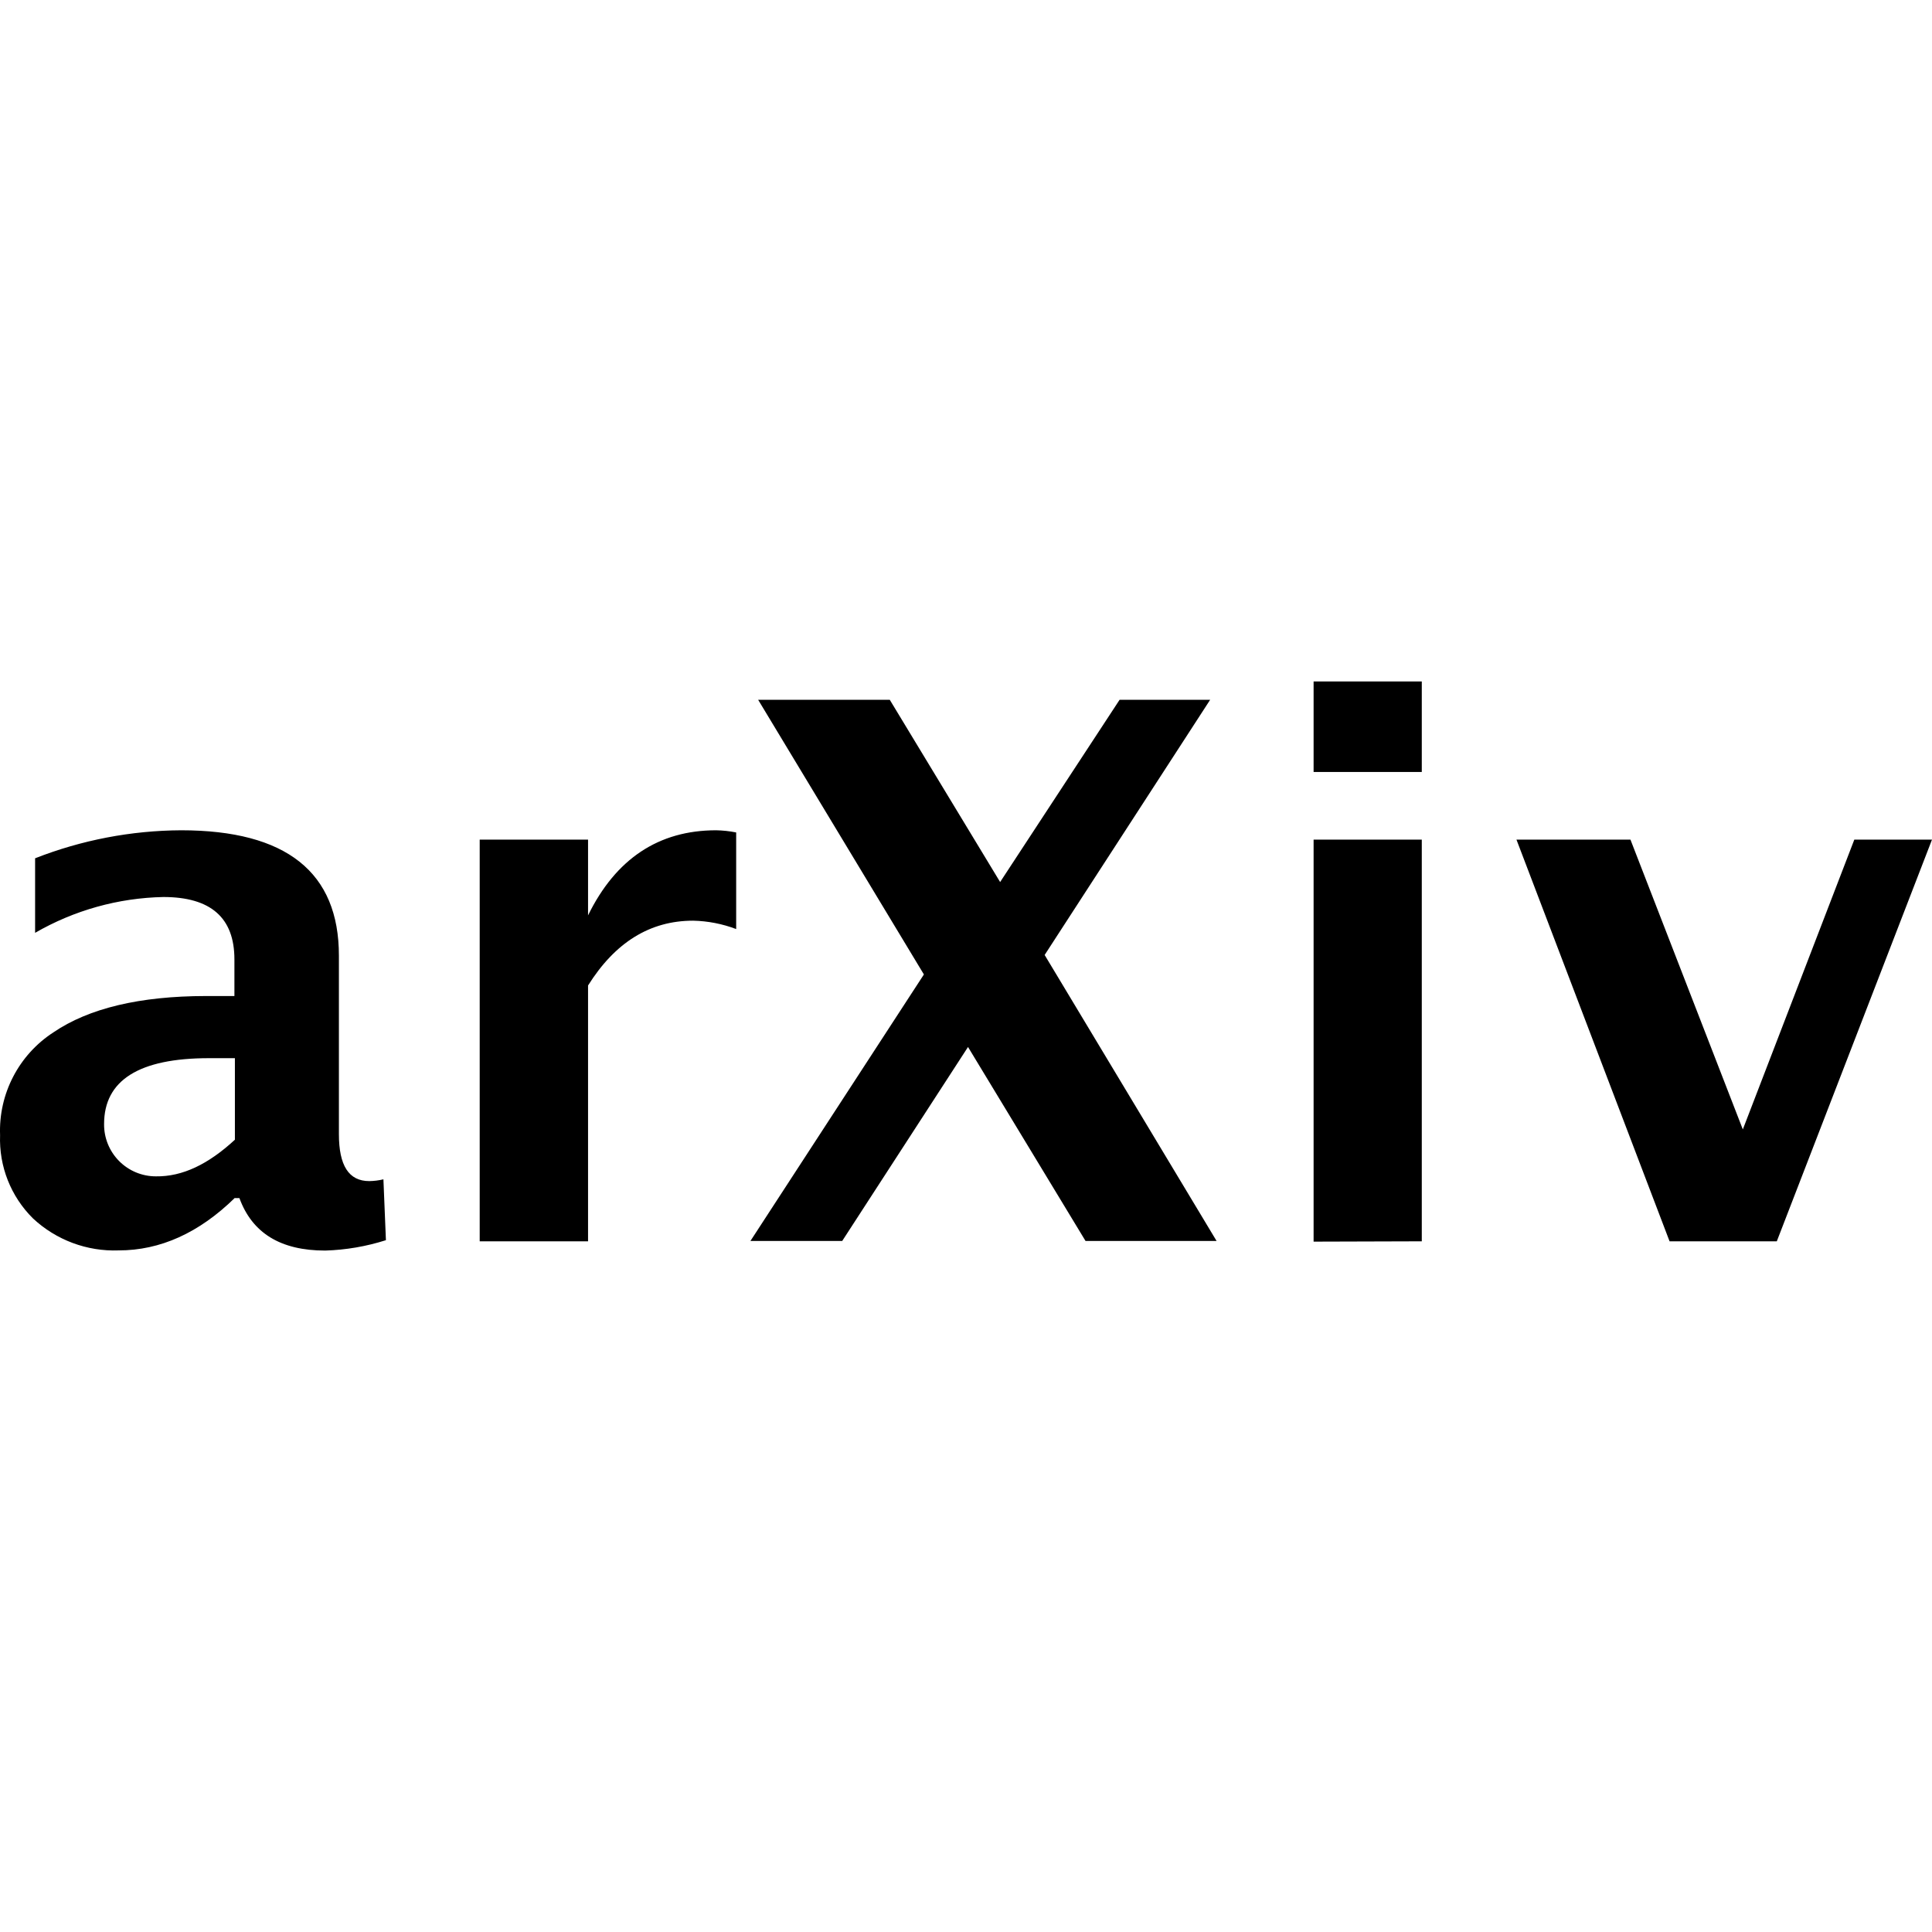
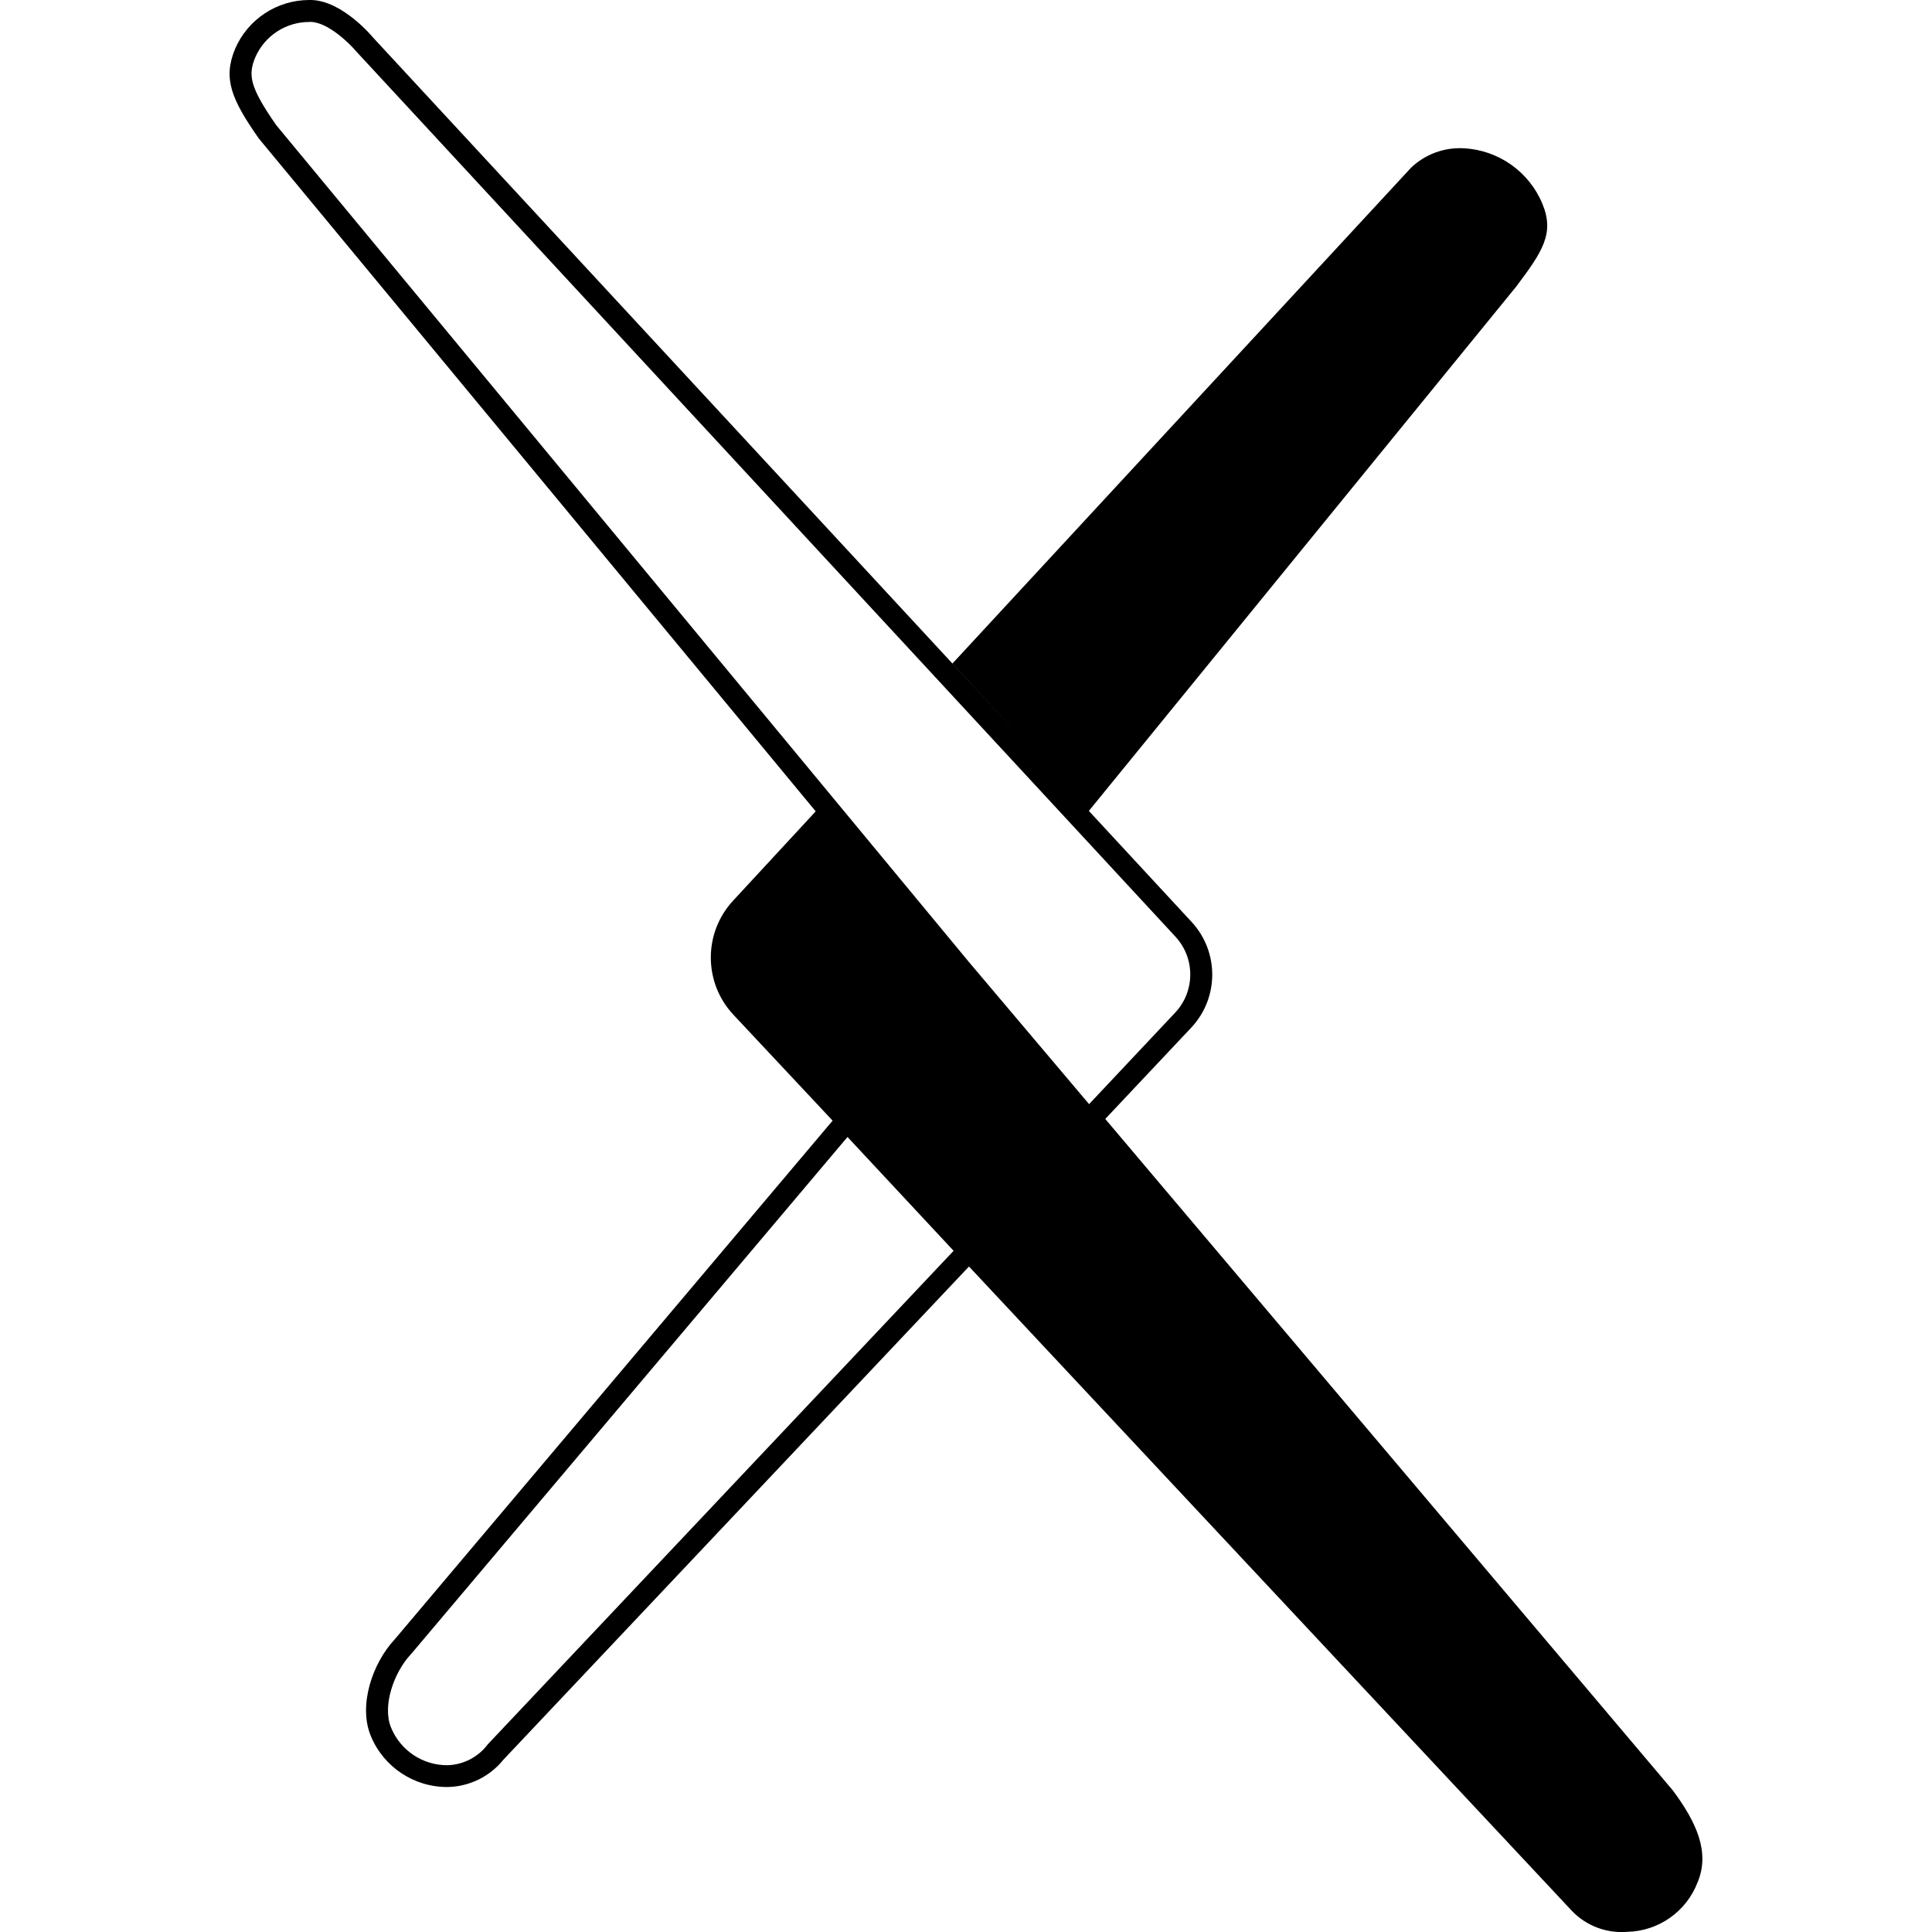
<svg xmlns="http://www.w3.org/2000/svg" viewBox="0 0 24 24">
-   <path d="M16.318 8.465V9.59h1.344V8.465zm-6.9.228 2.059 3.412-2.155 3.311h1.14l1.563-2.41 1.46 2.41h1.628l-2.136-3.553 2.056-3.17h-1.125l-1.484 2.264-1.371-2.264zm-.096 6.723H9.32v.004zM2.25 10.314a5.039 5.039 0 0 0-1.814.348v.926a3.32 3.32 0 0 1 1.593-.445c.59 0 .883.258.883.775v.455h-.355c-.822.001-1.453.152-1.893.451a1.456 1.456 0 0 0-.663 1.278 1.382 1.382 0 0 0 .408 1.033 1.48 1.48 0 0 0 1.065.398c.517 0 .998-.217 1.443-.652l.004.002h.053c.159.435.512.652 1.066.652a2.757 2.757 0 0 0 .754-.129l-.031-.756a.803.803 0 0 1-.176.022c-.254 0-.377-.192-.377-.584v-2.215c.001-1.038-.653-1.559-1.961-1.559zm6.646 0c-.713 0-1.246.353-1.591 1.057v-.941H5.959v4.99h1.346v-3.178c.336-.535.768-.805 1.306-.805a1.607 1.607 0 0 1 .534.104v-1.2a1.408 1.408 0 0 0-.249-.027zm7.422.116v4.994l1.344-.004v-4.99zm2.52 0 1.902 4.99h1.332L24 10.43h-.965l-1.385 3.6-1.396-3.6zM2.596 13.145h.322v1.013c-.331.305-.651.46-.982.455a.643.643 0 0 1-.643-.65c0-.543.433-.818 1.303-.818z" />
+   <path d="M3.842 0a1.004 1.004 0 0 0-.922.608c-.153.369-.044.627.294 1.111l6.919 8.36-1.023 1.106a1.04 1.04 0 0 0 .003 1.423l1.23 1.313-5.44 6.444c-.28.3-.453.823-.297 1.199a1.025 1.025 0 0 0 .959.635.913.913 0 0 0 .689-.34l5.783-6.126 7.49 8.005a.853.853 0 0 0 .684.26.958.958 0 0 0 .877-.615c.158-.377-.017-.75-.306-1.14L13.73 13.9l1.064-1.13a.963.963 0 0 0 .009-1.317L4.633.465S4.26.01 3.867 0zm0 .272h.017c.218.005.487.272.564.364l.005.006.005.005 10.17 10.99a.692.692 0 0 1-.008.946l-1.066 1.133-1.498-1.772-8.6-10.39c-.328-.472-.352-.619-.26-.841a.73.73 0 0 1 .671-.44Zm14.341 1.57a.877.877 0 0 0-.655.242l-5.696 6.158 1.694 1.832 5.309-6.514c.325-.433.479-.66.325-1.029a1.12 1.12 0 0 0-.977-.689zm-7.655 12.282 1.318 1.414-5.786 6.13a.65.65 0 0 1-.496.26.752.752 0 0 1-.706-.467c-.112-.269.036-.687.244-.909l.005-.005.005-.006z" />
</svg>
